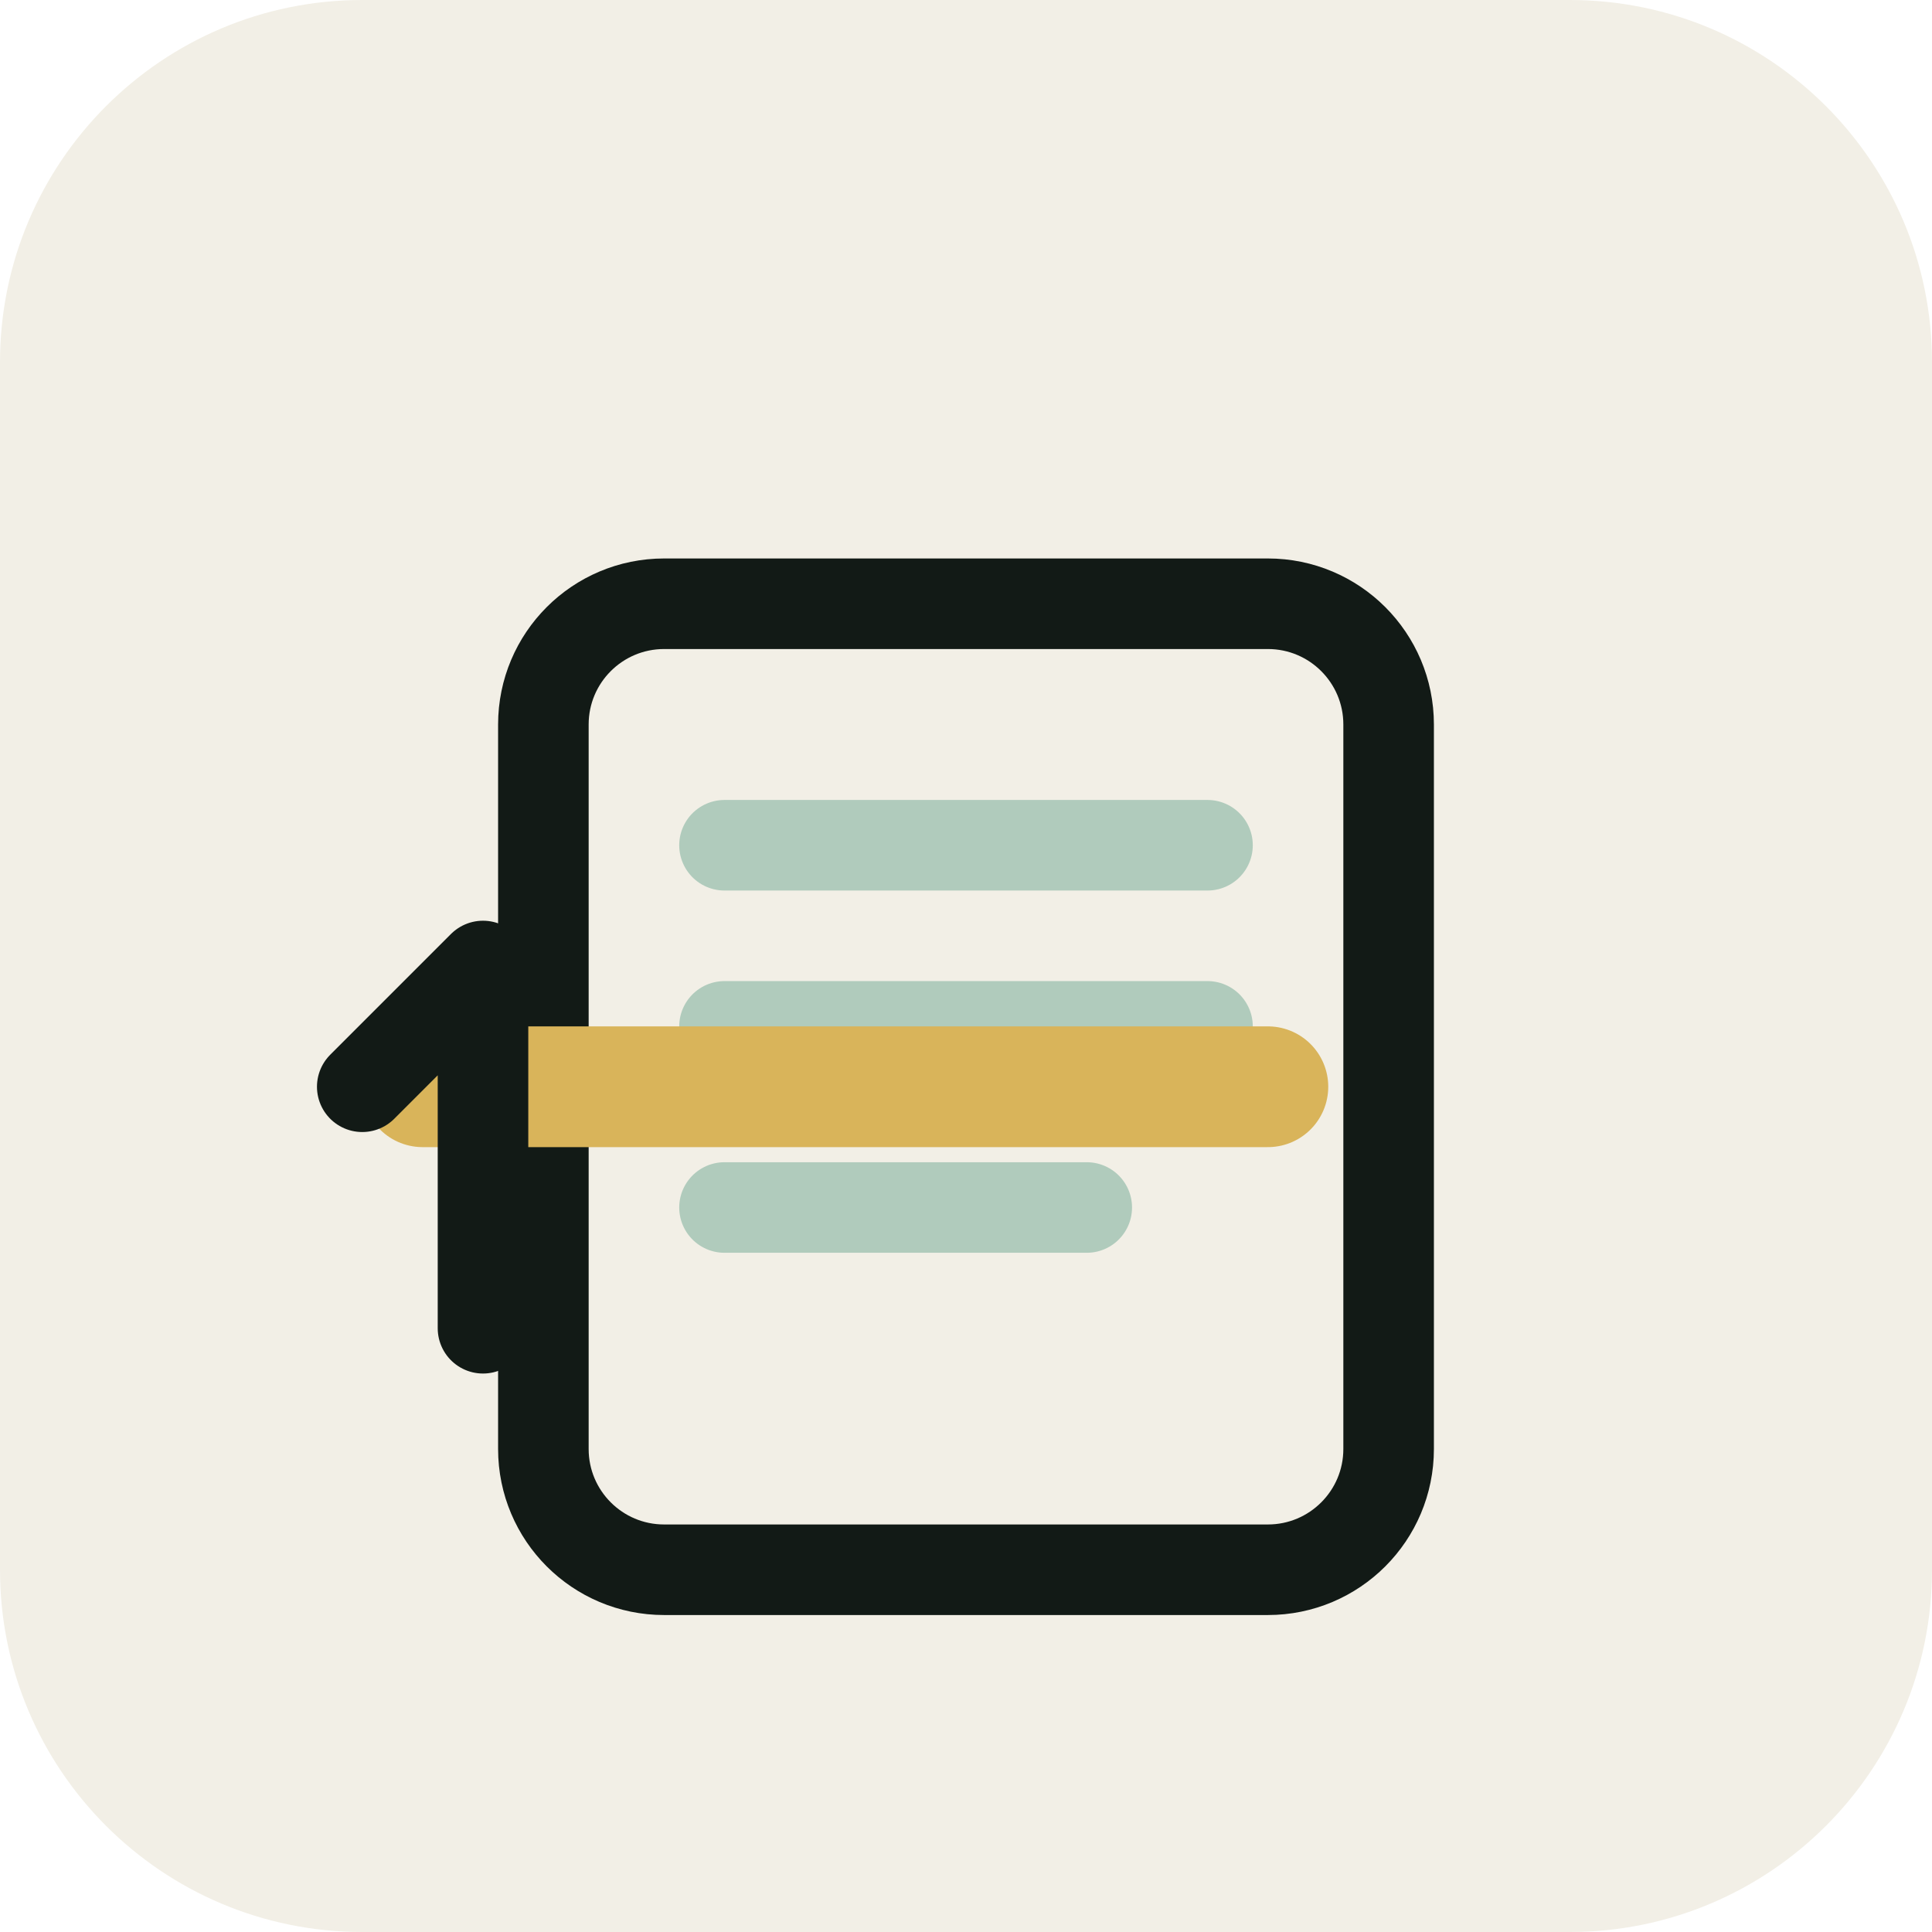
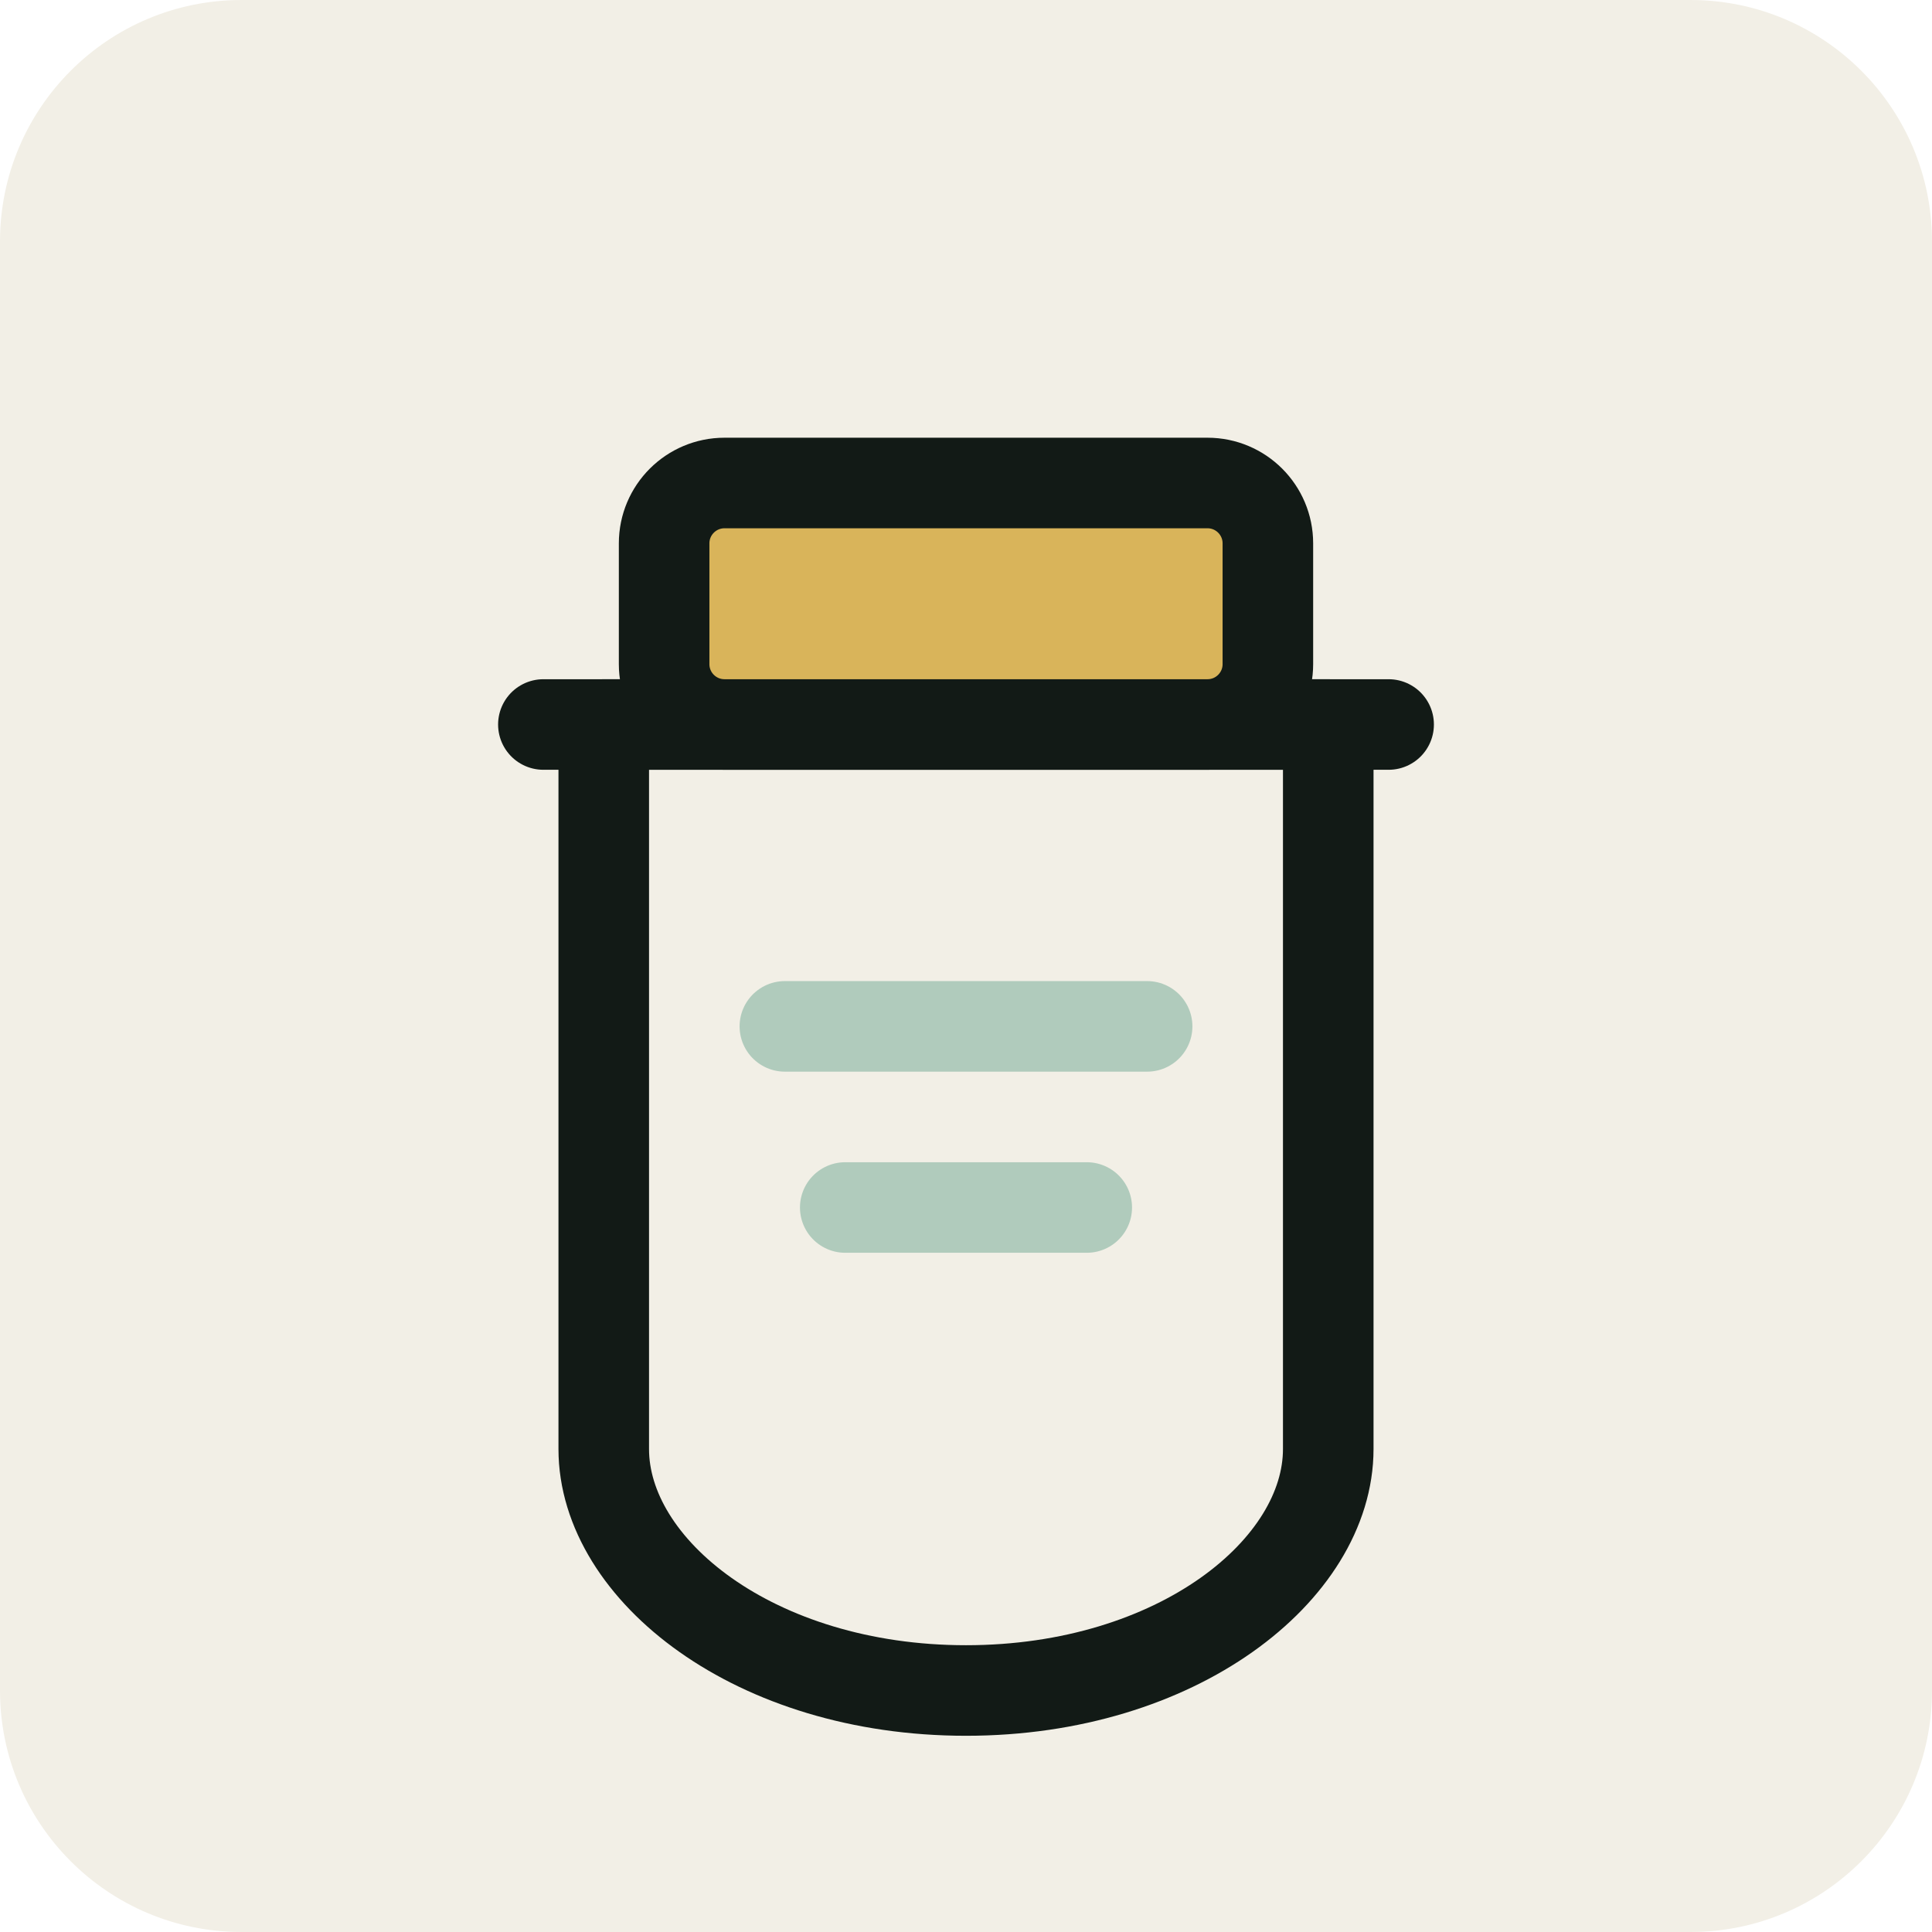
- <svg xmlns="http://www.w3.org/2000/svg" viewBox="0 0 32 32" width="32" height="32" fill="none">
-   <rect width="32" height="32" rx="6" fill="#F2EFE6" />
-   <rect x="9" y="10" width="14" height="16" rx="2" stroke="#121A16" stroke-width="1.5" />
-   <path d="M12 14h8M12 17h8M12 20h6" stroke="#B0CBBC" stroke-width="1.5" stroke-linecap="round" />
-   <path d="M7 18h14" stroke="#D9B45A" stroke-width="2" stroke-linecap="round" />
-   <path d="M6 18l2-2v6" stroke="#121A16" stroke-width="1.5" stroke-linecap="round" stroke-linejoin="round" />
+ <svg xmlns="http://www.w3.org/2000/svg" viewBox="0 0 32 32" width="32" height="32">
+   <rect width="32" height="32" rx="4" fill="#F2EFE6" />
+   <path d="M10 12h12v12c0 2-2.5 4-6 4s-6-2-6-4V12z" fill="none" stroke="#121A16" stroke-width="1.5" stroke-linejoin="round" />
+   <line x1="9" y1="12" x2="23" y2="12" stroke="#121A16" stroke-width="1.5" stroke-linecap="round" />
+   <rect x="11" y="8" width="10" height="4" rx="1" fill="#D9B45A" stroke="#121A16" stroke-width="1.5" />
+   <line x1="13" y1="17" x2="19" y2="17" stroke="#B0CBBC" stroke-width="1.5" stroke-linecap="round" />
+   <line x1="14" y1="20" x2="18" y2="20" stroke="#B0CBBC" stroke-width="1.5" stroke-linecap="round" />
</svg>
